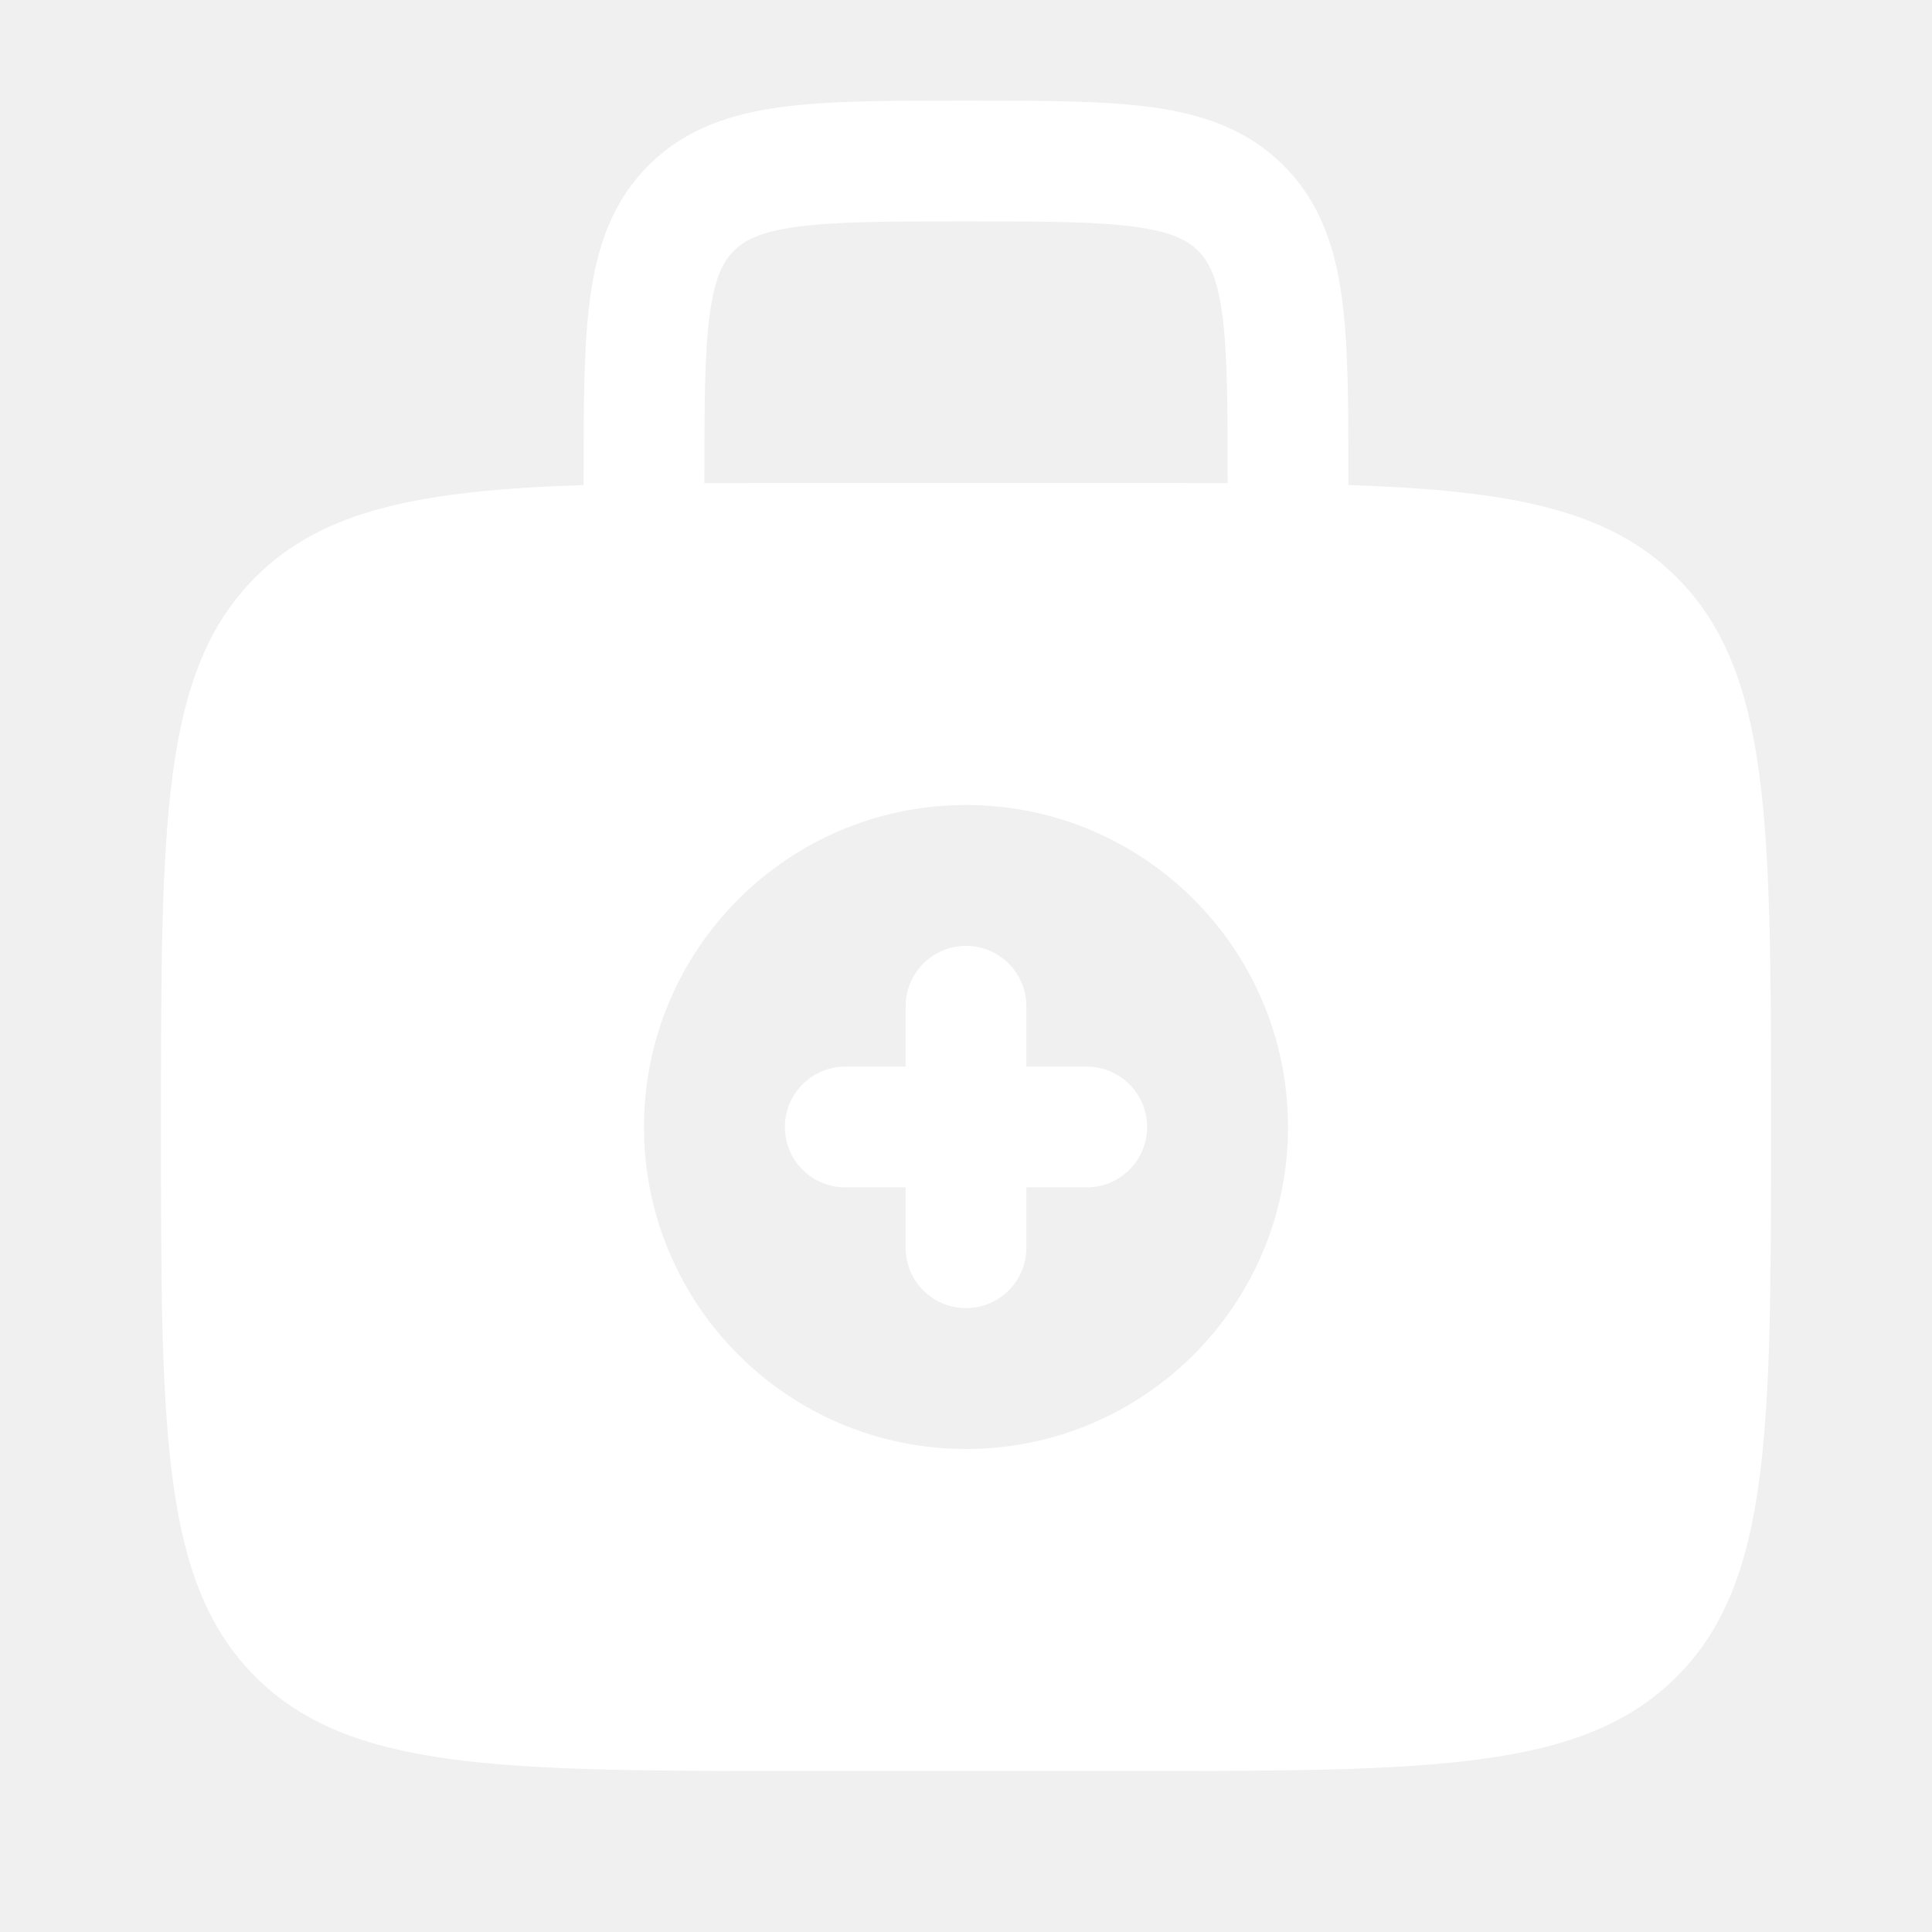
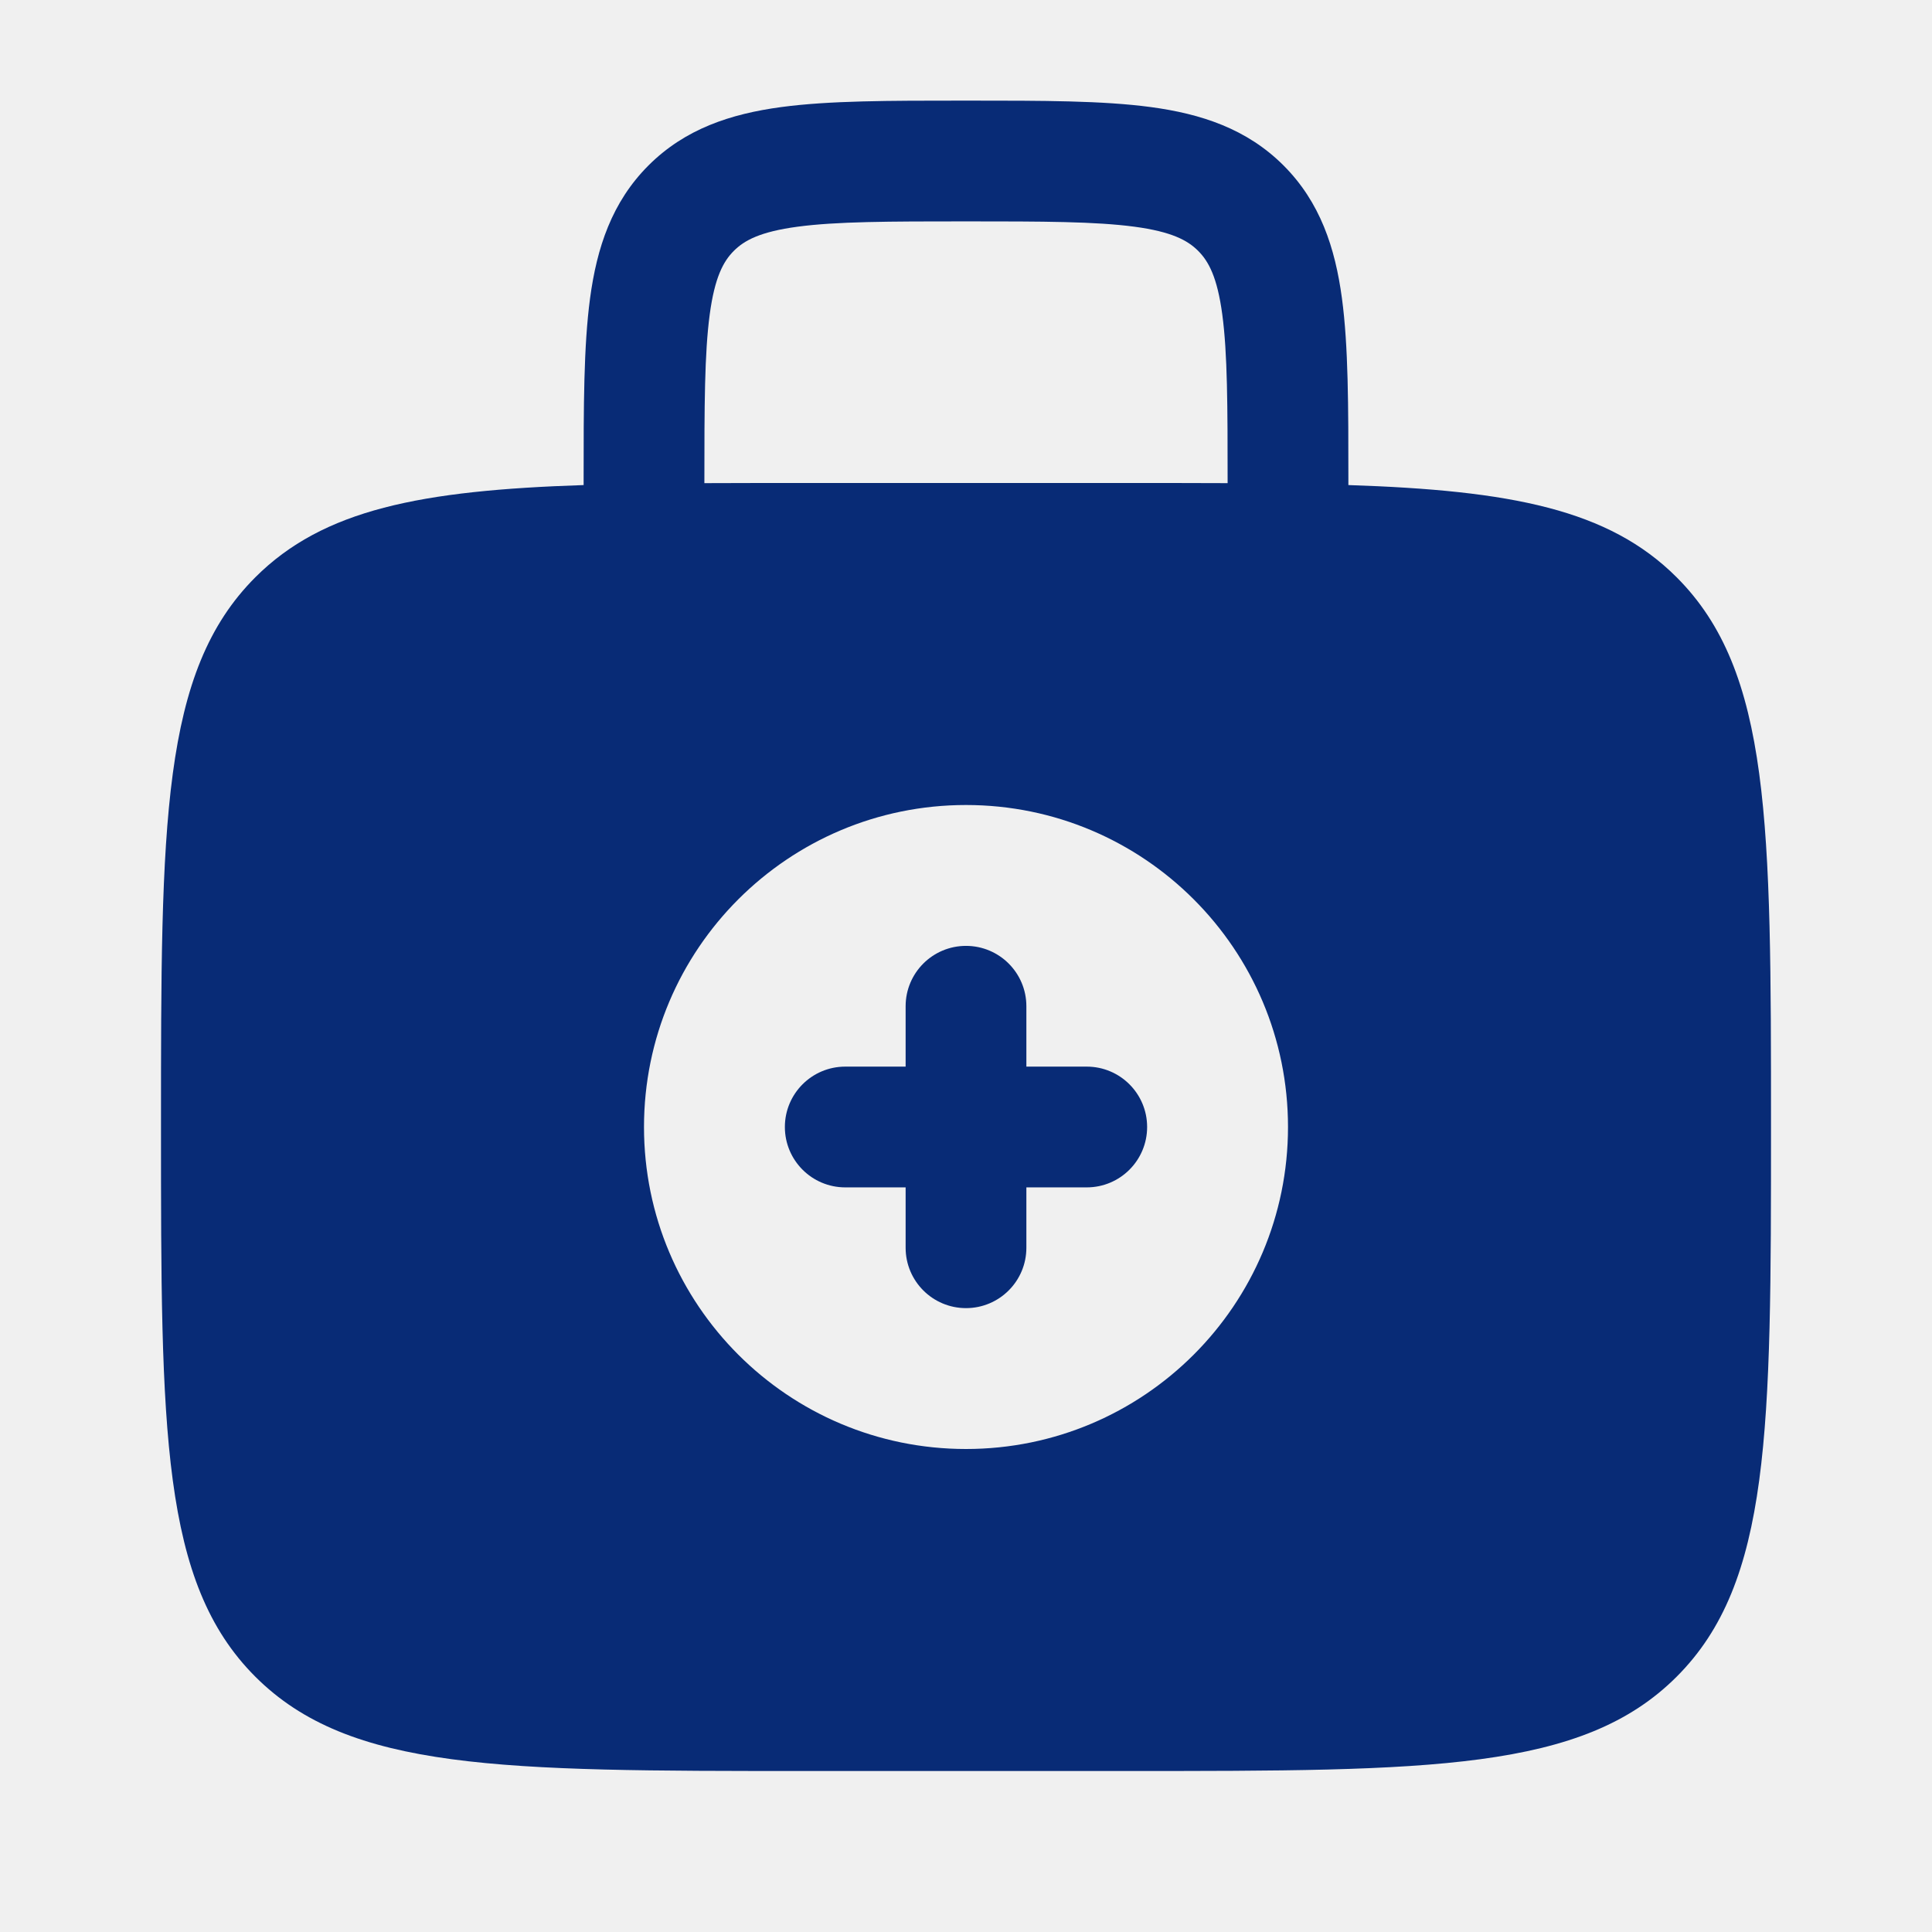
<svg xmlns="http://www.w3.org/2000/svg" width="157" height="157" viewBox="0 0 157 157" fill="none">
-   <path fill-rule="evenodd" clip-rule="evenodd" d="M78.5 76.865C81.21 76.865 83.406 79.061 83.406 81.771V86.677H88.312C91.022 86.677 93.219 88.874 93.219 91.583C93.219 94.293 91.022 96.49 88.312 96.49H83.406V101.396C83.406 104.105 81.21 106.302 78.5 106.302C75.79 106.302 73.594 104.105 73.594 101.396V96.49H68.688C65.978 96.49 63.781 94.293 63.781 91.583C63.781 88.874 65.978 86.677 68.688 86.677H73.594V81.771C73.594 79.061 75.79 76.865 78.5 76.865Z" fill="white" />
-   <path fill-rule="evenodd" clip-rule="evenodd" d="M78.16 8.177C72.282 8.177 67.381 8.177 63.49 8.7C59.383 9.252 55.676 10.467 52.696 13.446C49.717 16.426 48.502 20.134 47.95 24.24C47.427 28.131 47.427 33.032 47.427 38.91V39.418C34.205 39.851 26.265 41.396 20.747 46.914C13.083 54.578 13.083 66.913 13.083 91.583C13.083 116.253 13.083 128.589 20.747 136.252C28.411 143.917 40.746 143.917 65.416 143.917H91.583C116.253 143.917 128.589 143.917 136.252 136.252C143.917 128.589 143.917 116.253 143.917 91.583C143.917 66.913 143.917 54.578 136.252 46.914C130.735 41.396 122.795 39.851 109.573 39.418V38.91C109.573 33.032 109.574 28.131 109.05 24.24C108.498 20.134 107.283 16.426 104.304 13.446C101.325 10.467 97.617 9.252 93.51 8.7C89.619 8.177 84.718 8.177 78.84 8.177H78.16ZM99.76 39.262V39.25C99.76 32.944 99.75 28.708 99.325 25.548C98.919 22.529 98.218 21.237 97.365 20.385C96.513 19.532 95.221 18.831 92.202 18.425C89.043 18 84.806 17.99 78.5 17.99C72.194 17.99 67.957 18 64.798 18.425C61.779 18.831 60.487 19.532 59.635 20.385C58.782 21.237 58.081 22.529 57.675 25.548C57.25 28.708 57.24 32.944 57.24 39.25V39.262C59.804 39.25 62.526 39.25 65.417 39.25H91.583C94.474 39.25 97.196 39.25 99.76 39.262ZM104.667 91.583C104.667 106.035 92.951 117.75 78.5 117.75C64.049 117.75 52.333 106.035 52.333 91.583C52.333 77.132 64.049 65.417 78.5 65.417C92.951 65.417 104.667 77.132 104.667 91.583Z" fill="white" />
+   <path fill-rule="evenodd" clip-rule="evenodd" d="M78.5 76.865C81.21 76.865 83.406 79.061 83.406 81.771V86.677H88.312C91.022 86.677 93.219 88.874 93.219 91.583C93.219 94.293 91.022 96.49 88.312 96.49H83.406V101.396C83.406 104.105 81.21 106.302 78.5 106.302C75.79 106.302 73.594 104.105 73.594 101.396V96.49H68.688C65.978 96.49 63.781 94.293 63.781 91.583C63.781 88.874 65.978 86.677 68.688 86.677H73.594V81.771C73.594 79.061 75.79 76.865 78.5 76.865Z" fill="rgba(8, 43, 118)" />
+   <path fill-rule="evenodd" clip-rule="evenodd" d="M78.16 8.177C72.282 8.177 67.381 8.177 63.49 8.7C59.383 9.252 55.676 10.467 52.696 13.446C49.717 16.426 48.502 20.134 47.95 24.24C47.427 28.131 47.427 33.032 47.427 38.91V39.418C34.205 39.851 26.265 41.396 20.747 46.914C13.083 54.578 13.083 66.913 13.083 91.583C13.083 116.253 13.083 128.589 20.747 136.252C28.411 143.917 40.746 143.917 65.416 143.917H91.583C116.253 143.917 128.589 143.917 136.252 136.252C143.917 128.589 143.917 116.253 143.917 91.583C143.917 66.913 143.917 54.578 136.252 46.914C130.735 41.396 122.795 39.851 109.573 39.418V38.91C109.573 33.032 109.574 28.131 109.05 24.24C108.498 20.134 107.283 16.426 104.304 13.446C101.325 10.467 97.617 9.252 93.51 8.7C89.619 8.177 84.718 8.177 78.84 8.177H78.16ZM99.76 39.262V39.25C99.76 32.944 99.75 28.708 99.325 25.548C98.919 22.529 98.218 21.237 97.365 20.385C96.513 19.532 95.221 18.831 92.202 18.425C89.043 18 84.806 17.99 78.5 17.99C72.194 17.99 67.957 18 64.798 18.425C61.779 18.831 60.487 19.532 59.635 20.385C58.782 21.237 58.081 22.529 57.675 25.548C57.25 28.708 57.24 32.944 57.24 39.25V39.262C59.804 39.25 62.526 39.25 65.417 39.25H91.583C94.474 39.25 97.196 39.25 99.76 39.262ZM104.667 91.583C104.667 106.035 92.951 117.75 78.5 117.75C64.049 117.75 52.333 106.035 52.333 91.583C52.333 77.132 64.049 65.417 78.5 65.417C92.951 65.417 104.667 77.132 104.667 91.583Z" fill="rgba(8, 43, 118)" />
</svg>
